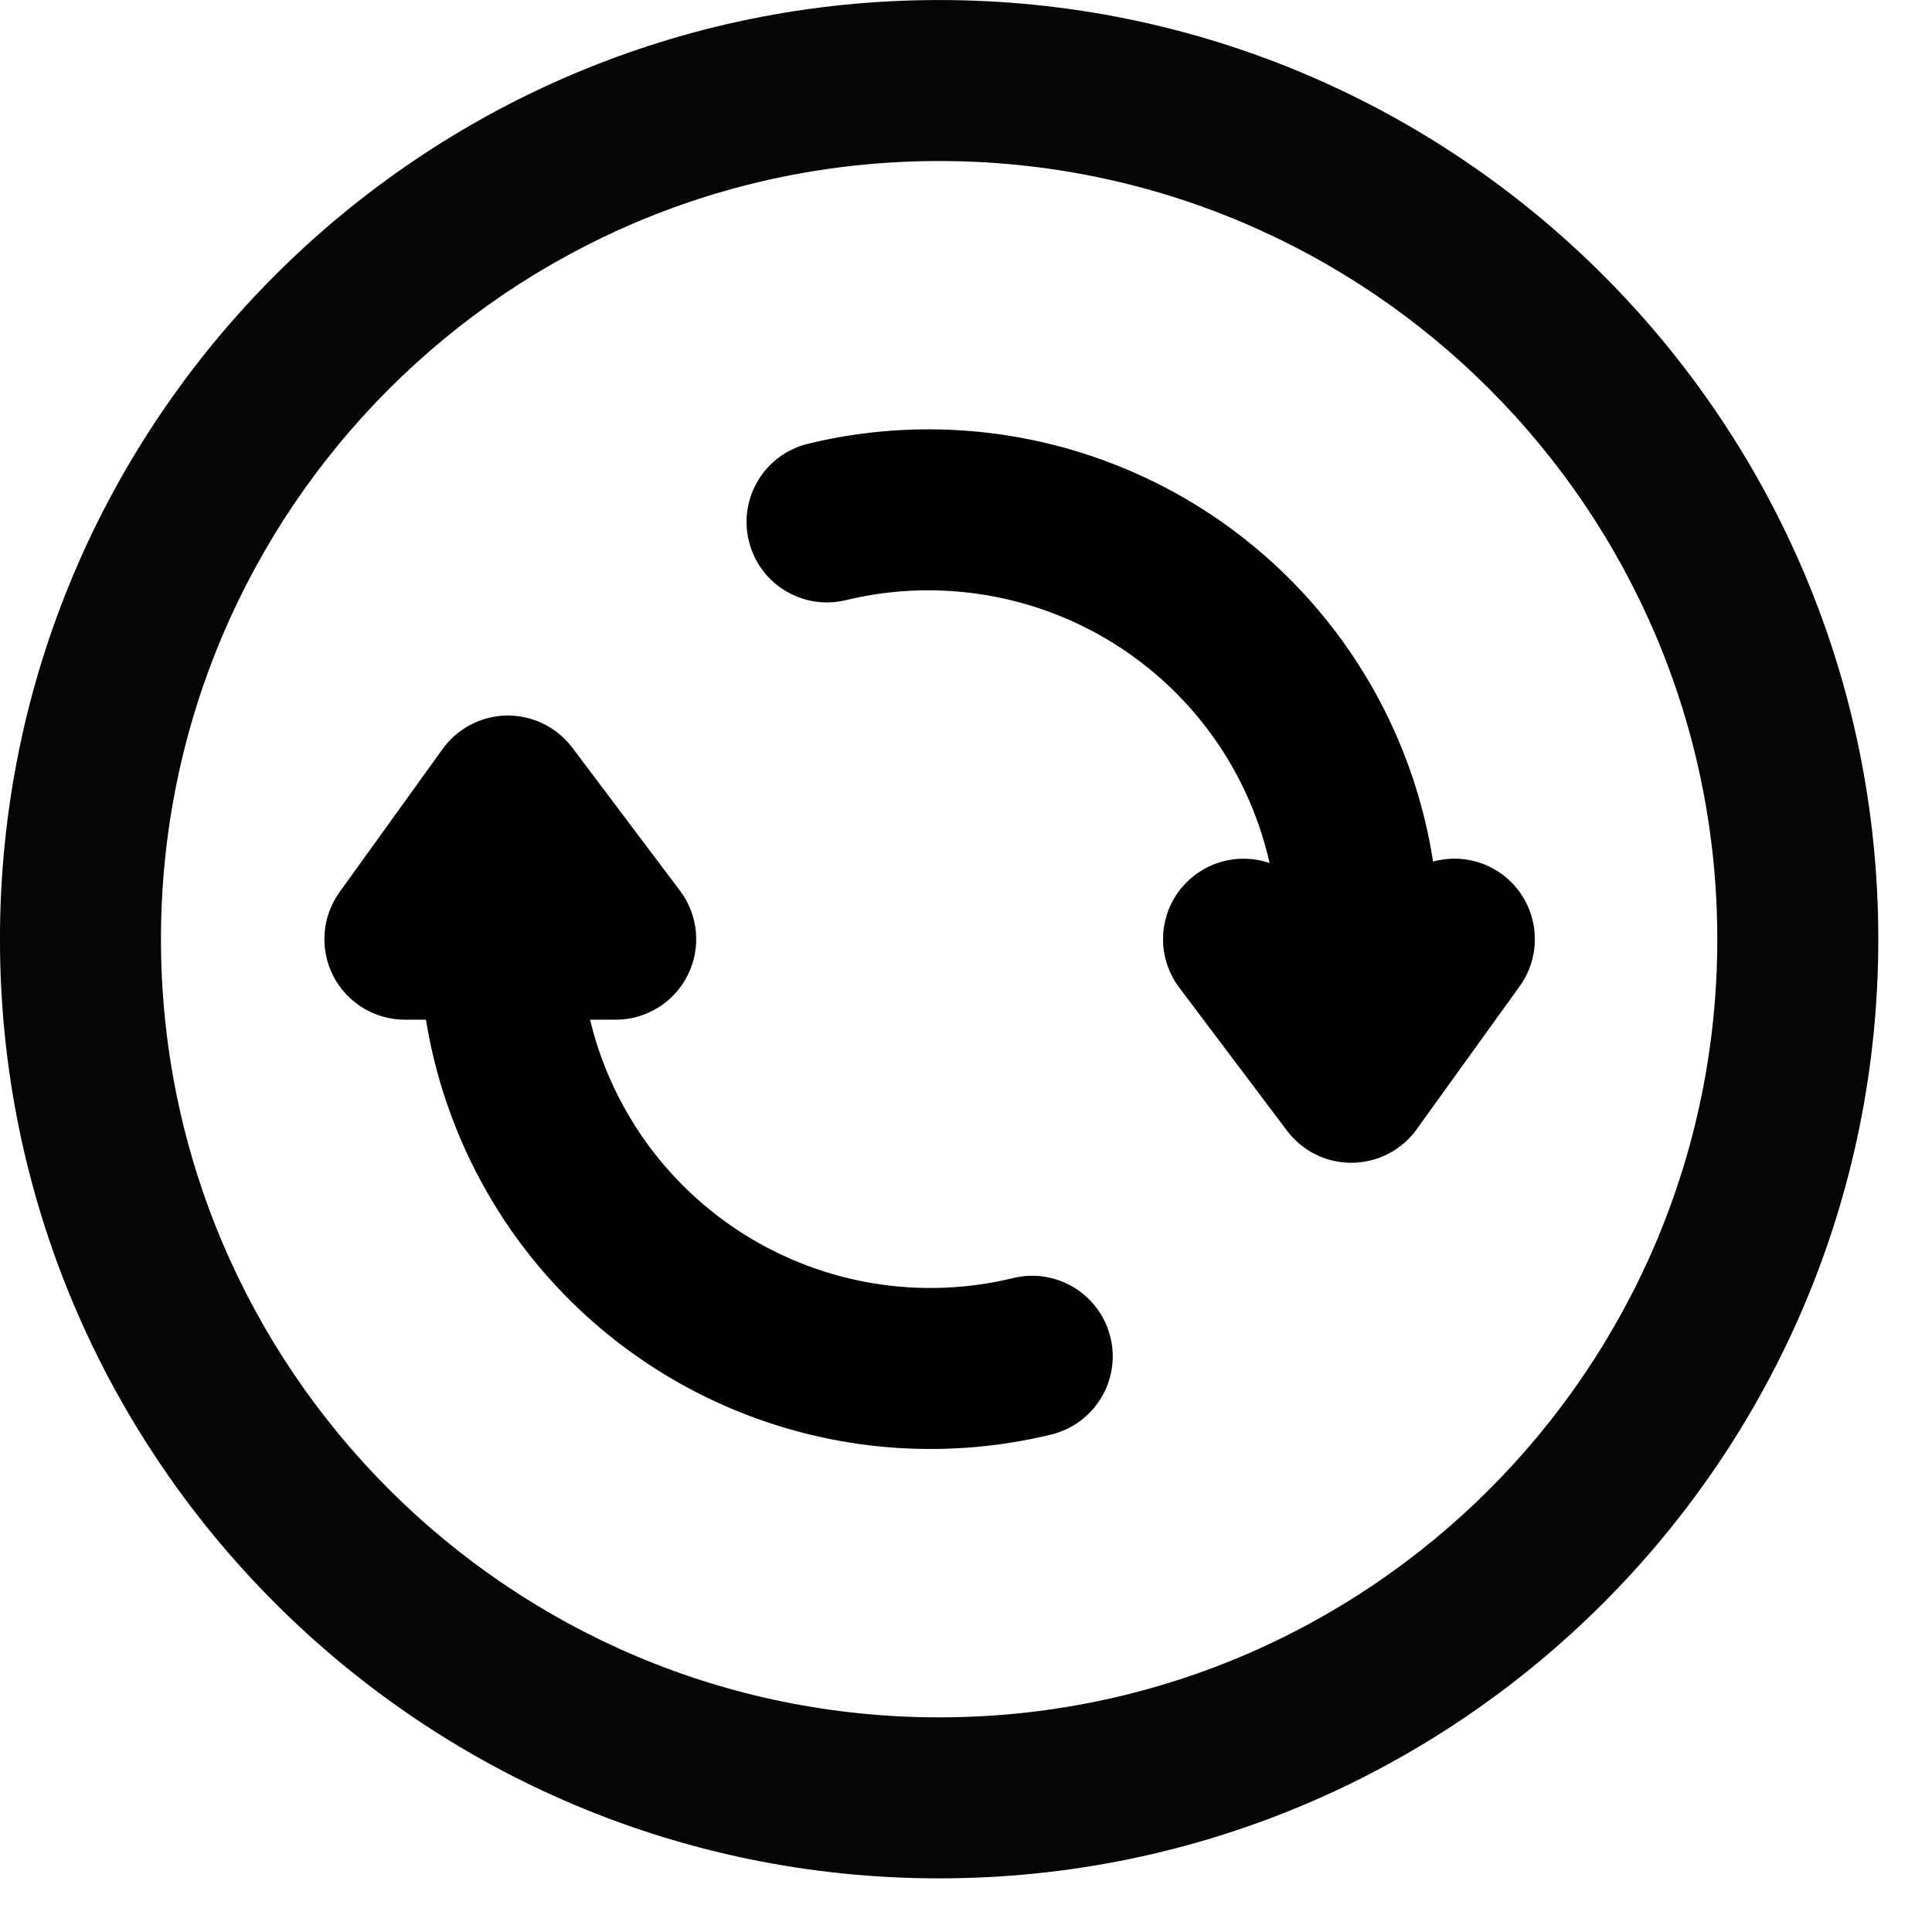
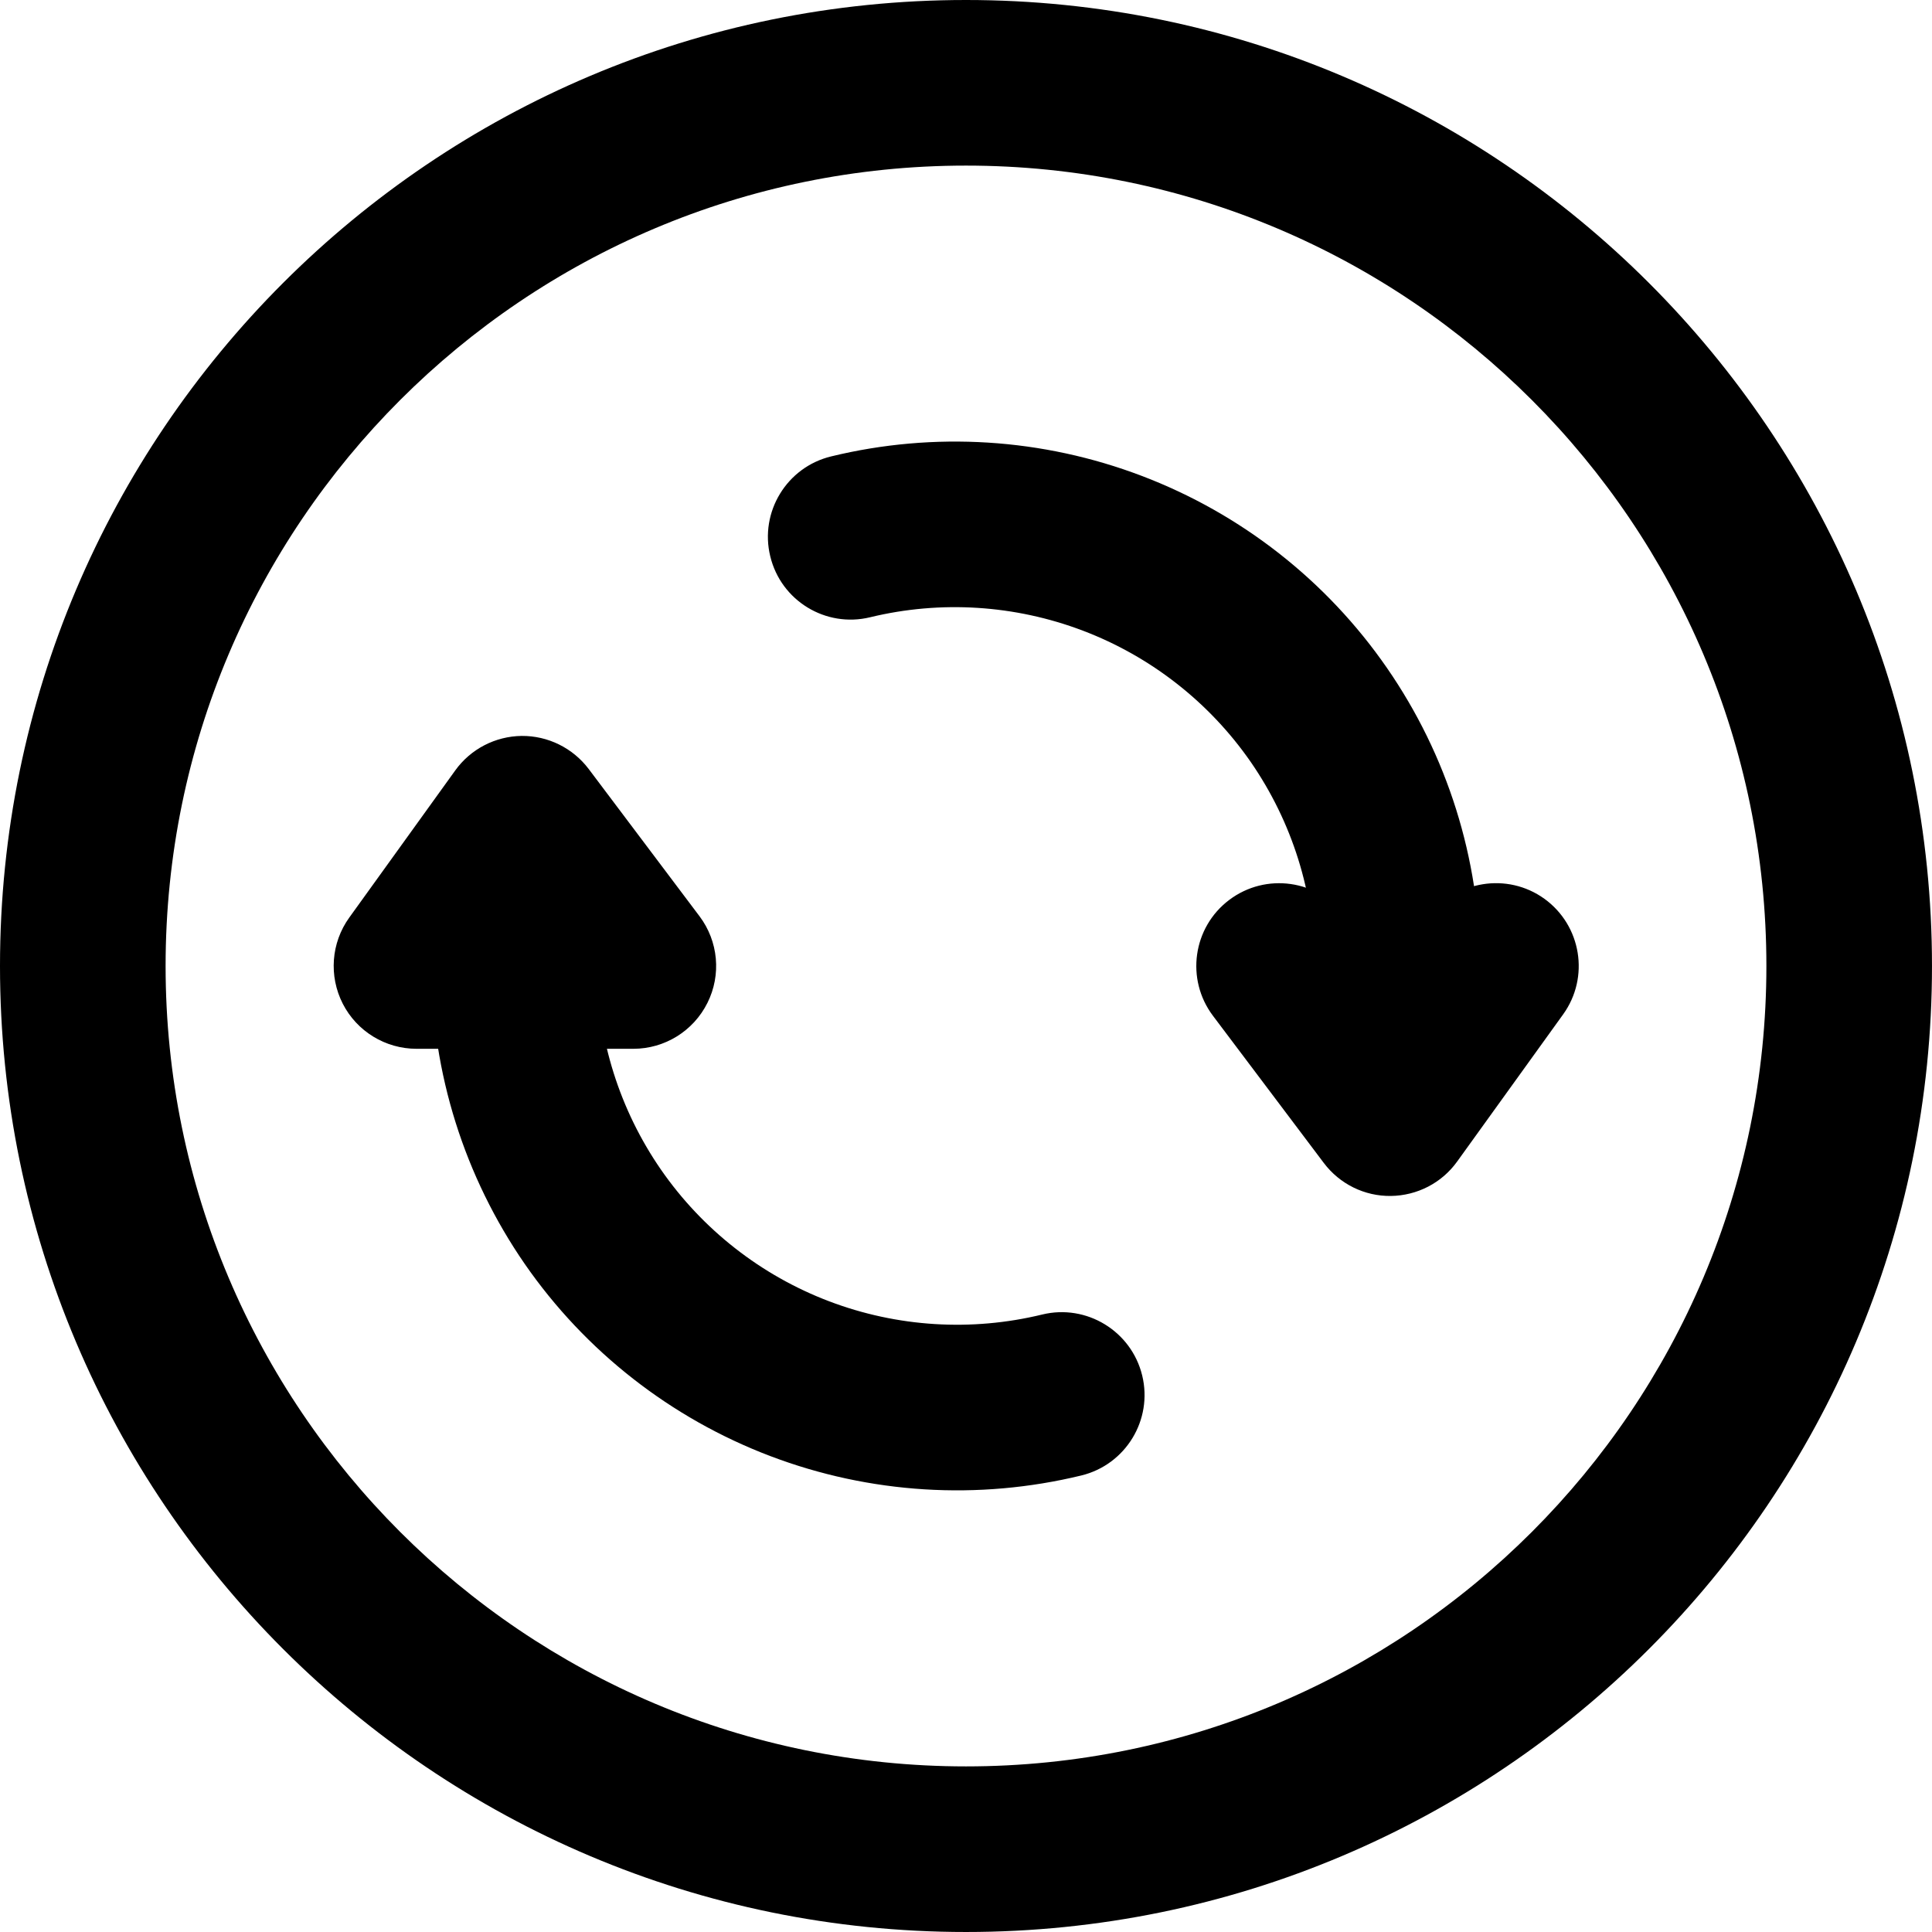
- <svg xmlns="http://www.w3.org/2000/svg" width="100%" height="100%" viewBox="0 0 18 18" version="1.1" xml:space="preserve" style="fill-rule:evenodd;clip-rule:evenodd;stroke-linejoin:round;stroke-miterlimit:2;">
-   <g transform="matrix(1,0,0,1,-3.9043,-3.7627)">
-     <path d="M21.404,12.513C21.404,7.682 17.485,3.763 12.654,3.763C7.824,3.763 3.904,7.682 3.904,12.513C3.904,17.343 7.824,21.263 12.654,21.263C17.485,21.263 21.404,17.343 21.404,12.513ZM19.904,12.513C19.904,16.515 16.657,19.763 12.654,19.763C8.652,19.763 5.404,16.515 5.404,12.513C5.404,8.51 8.652,5.263 12.654,5.263C16.657,5.263 19.904,8.51 19.904,12.513Z" style="fill:rgb(5,5,5);" />
-   </g>
-   <g transform="matrix(1,0,0,1,-3.9043,-3.7627)">
-     <path d="M7.812,11.851L7.812,12.52C7.815,13.483 8.111,14.421 8.658,15.213C9.206,16.004 9.981,16.61 10.881,16.952C11.781,17.294 12.763,17.355 13.698,17.128C14.101,17.03 14.348,16.624 14.25,16.222C14.152,15.82 13.746,15.572 13.344,15.67C12.703,15.826 12.03,15.784 11.414,15.55C11.414,15.55 11.414,15.55 11.414,15.55C10.798,15.316 10.267,14.9 9.892,14.359C9.517,13.817 9.314,13.174 9.312,12.516C9.312,12.516 9.312,11.851 9.312,11.851C9.312,11.437 8.976,11.101 8.562,11.101C8.148,11.101 7.812,11.437 7.812,11.851ZM17.312,13.172L17.312,12.503C17.309,11.541 17.014,10.604 16.467,9.813C16.467,9.813 16.467,9.813 16.467,9.813C15.92,9.022 15.146,8.416 14.247,8.074C13.349,7.732 12.367,7.67 11.433,7.897C11.031,7.994 10.783,8.4 10.881,8.802C10.978,9.205 11.384,9.452 11.786,9.354C12.426,9.199 13.098,9.242 13.714,9.476C14.329,9.71 14.859,10.125 15.234,10.666C15.608,11.208 15.81,11.849 15.812,12.507C15.812,12.507 15.812,13.172 15.812,13.172C15.812,13.586 16.148,13.922 16.562,13.922C16.976,13.922 17.312,13.586 17.312,13.172Z" />
-   </g>
-   <g transform="matrix(1,0,0,1,-3.9043,-3.7627)">
-     <path d="M16.846,12.074L16.481,12.581C16.481,12.581 16.089,12.062 16.089,12.062C15.84,11.731 15.37,11.665 15.039,11.914C14.708,12.163 14.642,12.633 14.891,12.964L15.895,14.297C16.039,14.488 16.264,14.599 16.502,14.596C16.741,14.593 16.964,14.478 17.103,14.284L18.063,12.951C18.305,12.615 18.228,12.146 17.893,11.904C17.557,11.662 17.088,11.739 16.846,12.074ZM7.068,12.074C6.903,12.303 6.881,12.604 7.009,12.855C7.137,13.105 7.395,13.263 7.677,13.263L9.641,13.263C9.925,13.263 10.185,13.102 10.312,12.847C10.439,12.593 10.411,12.289 10.24,12.062L9.236,10.728C9.092,10.538 8.867,10.427 8.629,10.429C8.39,10.432 8.167,10.548 8.028,10.741L7.068,12.074Z" />
+ <svg xmlns="http://www.w3.org/2000/svg" width="100%" height="100%" viewBox="0 0 24 24" version="1.1" xml:space="preserve" style="fill-rule:evenodd;clip-rule:evenodd;stroke-linejoin:round;stroke-miterlimit:2;">
+   <g id="Artboard1" transform="matrix(1.20574,0,0,1.06602,0.468625,0.312203)">
+     <g transform="matrix(1.13741,0,0,1.28649,-0.388319,-0.293254)">
+       <g>
+         <g transform="matrix(1,0,0,1,-3.9043,-3.7627)">
+           <path d="M21.404,12.513C21.404,7.682 17.485,3.763 12.654,3.763C7.824,3.763 3.904,7.682 3.904,12.513C3.904,17.343 7.824,21.263 12.654,21.263C17.485,21.263 21.404,17.343 21.404,12.513ZM19.904,12.513C19.904,16.515 16.657,19.763 12.654,19.763C8.652,19.763 5.404,16.515 5.404,12.513C5.404,8.51 8.652,5.263 12.654,5.263C16.657,5.263 19.904,8.51 19.904,12.513Z" style="fill-rule:nonzero;" />
+         </g>
+         <g transform="matrix(1,0,0,1,-3.9043,-3.7627)">
+           <path d="M7.812,11.851L7.812,12.52C7.815,13.483 8.111,14.421 8.658,15.213C9.206,16.004 9.981,16.61 10.881,16.952C11.781,17.294 12.763,17.355 13.698,17.128C14.101,17.03 14.348,16.624 14.25,16.222C14.152,15.82 13.746,15.572 13.344,15.67C12.703,15.826 12.03,15.784 11.414,15.55C10.798,15.316 10.267,14.9 9.892,14.359C9.517,13.817 9.314,13.174 9.312,12.516L9.312,11.851C9.312,11.437 8.976,11.101 8.562,11.101C8.148,11.101 7.812,11.437 7.812,11.851ZM17.312,13.172L17.312,12.503C17.309,11.541 17.014,10.604 16.467,9.813C15.92,9.022 15.146,8.416 14.247,8.074C13.349,7.732 12.367,7.67 11.433,7.897C11.031,7.994 10.783,8.4 10.881,8.802C10.978,9.205 11.384,9.452 11.786,9.354C12.426,9.199 13.098,9.242 13.714,9.476C14.329,9.71 14.859,10.125 15.234,10.666C15.608,11.208 15.81,11.849 15.812,12.507L15.812,13.172C15.812,13.586 16.148,13.922 16.562,13.922C16.976,13.922 17.312,13.586 17.312,13.172Z" style="fill-rule:nonzero;" />
+         </g>
+         <g transform="matrix(1,0,0,1,-3.9043,-3.7627)">
+           <path d="M16.846,12.074L16.481,12.581L16.089,12.062C15.84,11.731 15.37,11.665 15.039,11.914C14.708,12.163 14.642,12.633 14.891,12.964L15.895,14.297C16.039,14.488 16.264,14.599 16.502,14.596C16.741,14.593 16.964,14.478 17.103,14.284L18.063,12.951C18.305,12.615 18.228,12.146 17.893,11.904C17.557,11.662 17.088,11.739 16.846,12.074ZM7.068,12.074C6.903,12.303 6.881,12.604 7.009,12.855C7.137,13.105 7.395,13.263 7.677,13.263L9.641,13.263C9.925,13.263 10.185,13.102 10.312,12.847C10.439,12.593 10.411,12.289 10.24,12.062L9.236,10.728C9.092,10.538 8.867,10.427 8.629,10.429C8.39,10.432 8.167,10.548 8.028,10.741L7.068,12.074Z" style="fill-rule:nonzero;" />
+         </g>
+       </g>
+     </g>
  </g>
</svg>
